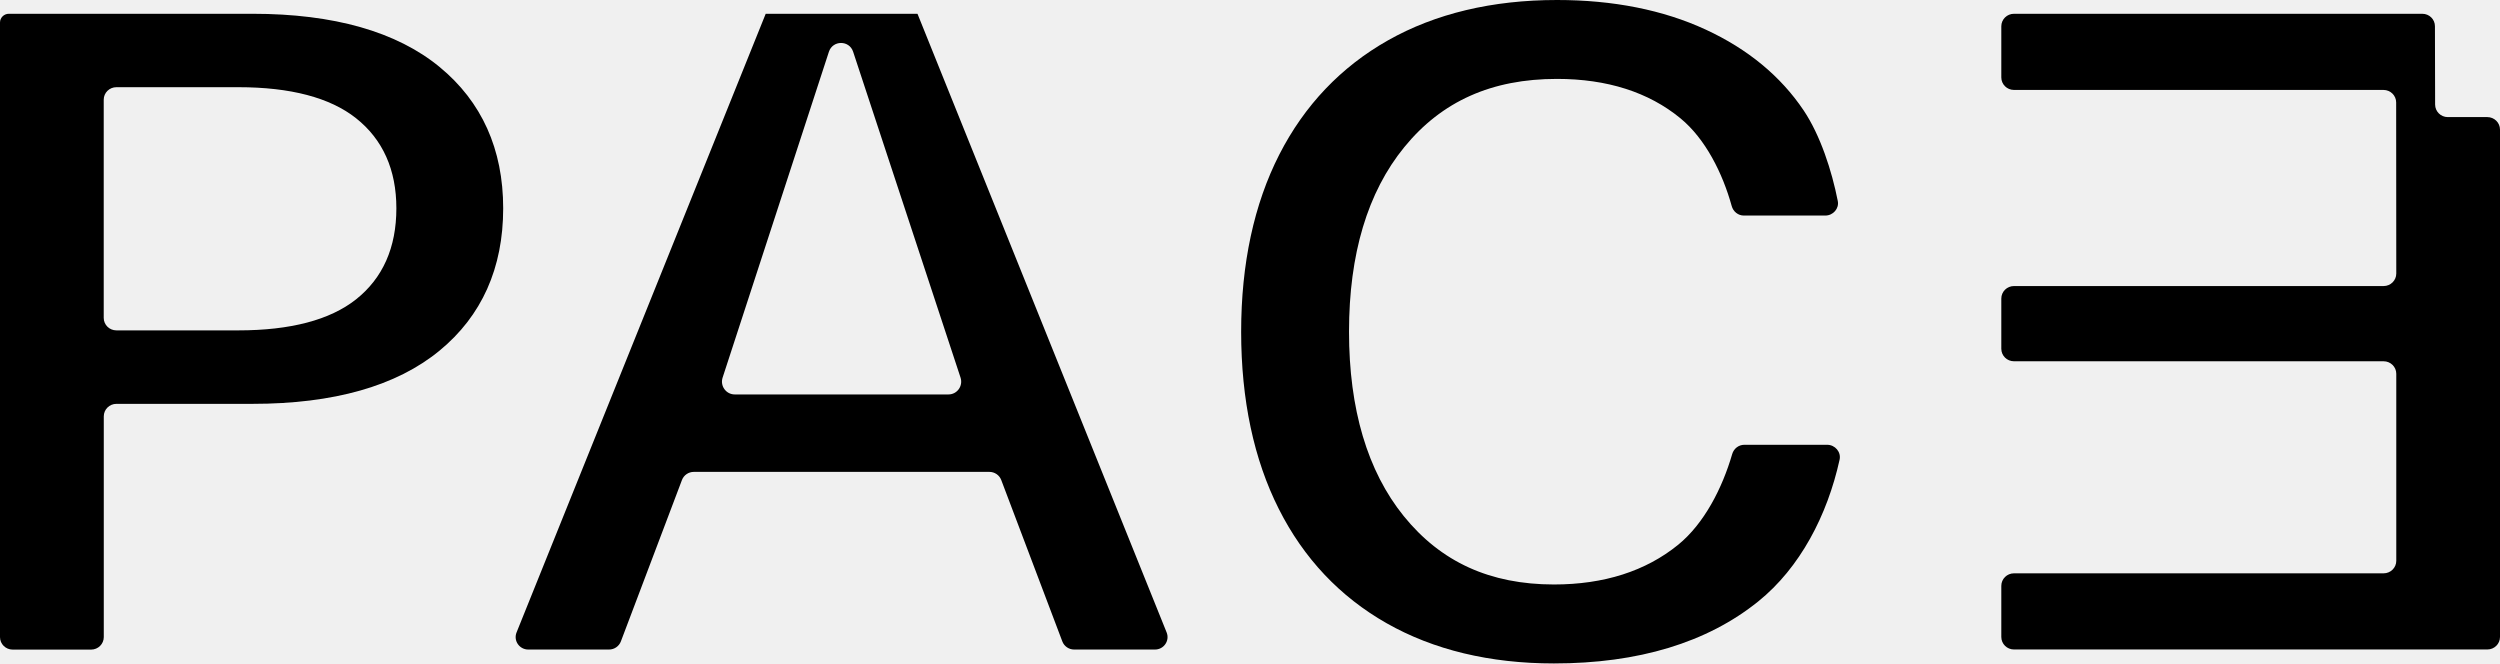
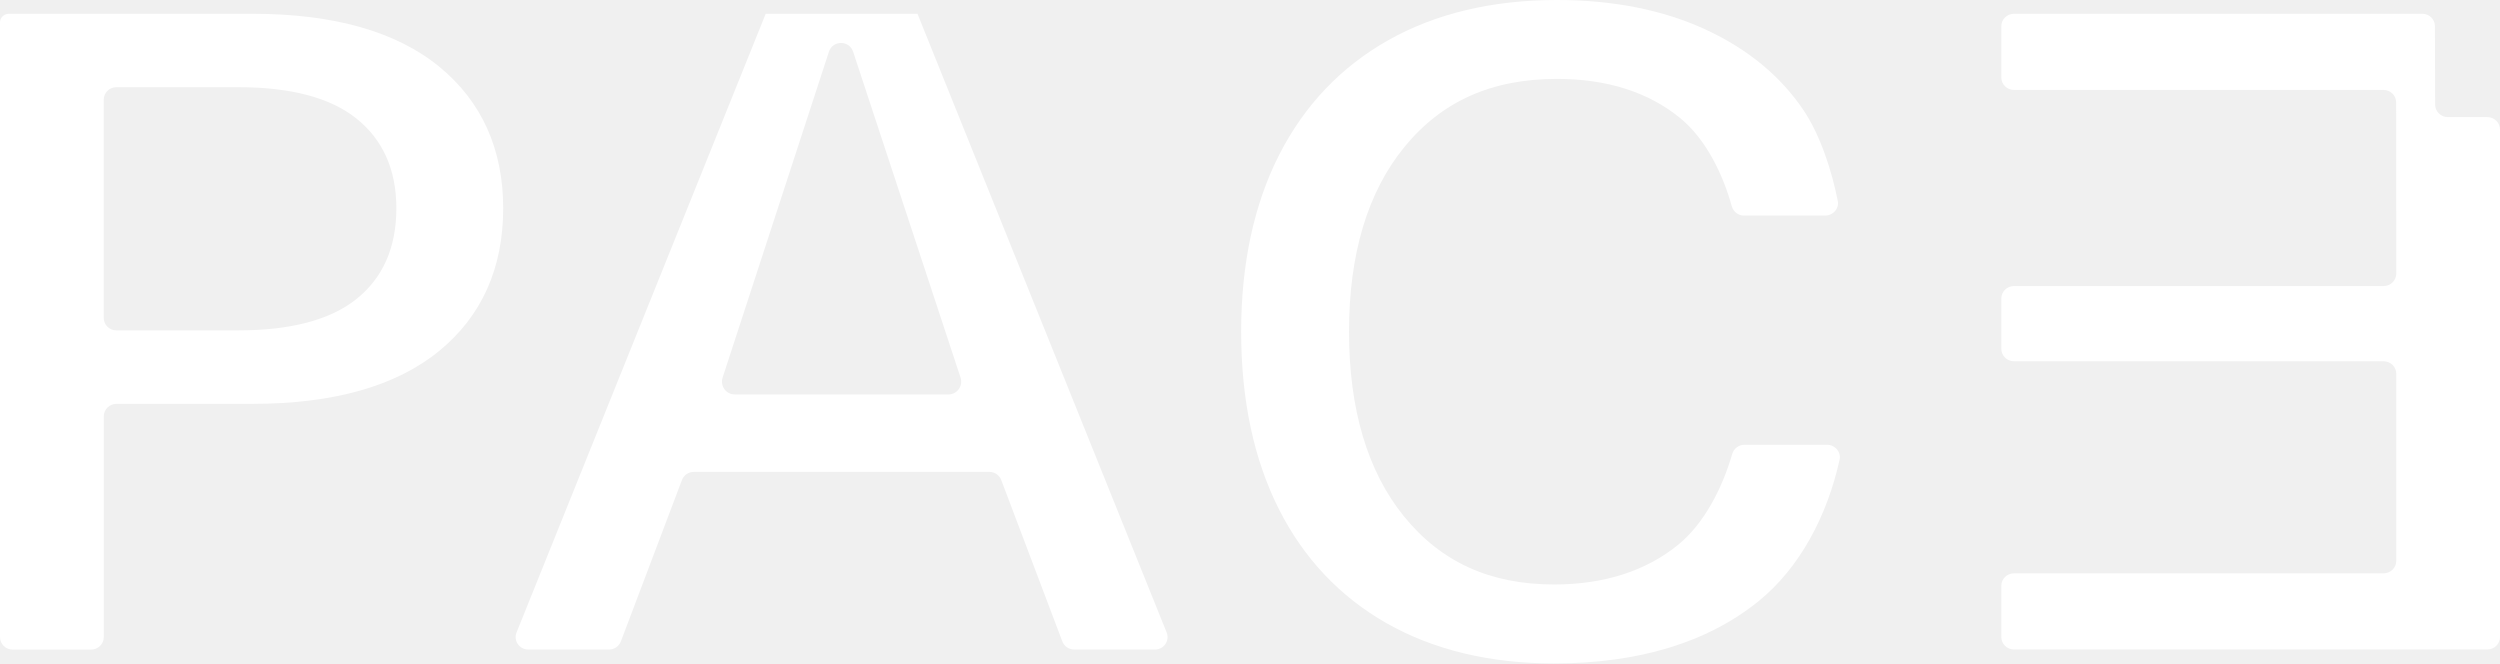
- <svg xmlns="http://www.w3.org/2000/svg" version="1.1" xml:space="preserve" viewBox="88.97 73.21 428.07 113.6">
+ <svg xmlns="http://www.w3.org/2000/svg" version="1.1" xml:space="preserve" viewBox="88.97 73.21 428.07 113.6" fill="#fff">
  <path d="M164.23,84.67c-7.35-6.04-18.12-9.1-32-9.1H90.48c-0.83,0-1.51,0.67-1.51,1.49v105.24c0,1.18,0.97,2.14,2.17,2.14h13.43   c1.2,0,2.17-0.96,2.17-2.14v-37.8c0-1.18,0.97-2.14,2.17-2.14h23.32c13.88,0,24.65-3.06,32-9.11c7.23-5.94,10.9-14.14,10.9-24.37   C175.13,98.76,171.46,90.61,164.23,84.67z M149.92,124.48c-4.45,3.52-11.22,5.3-20.14,5.3H108.9c-1.2,0-2.17-0.96-2.17-2.14V90.28   c0-1.18,0.97-2.14,2.17-2.14h20.88c8.92,0,15.69,1.78,20.14,5.3c4.59,3.63,6.92,8.82,6.92,15.44   C156.84,115.61,154.51,120.85,149.92,124.48z" />
  <path d="M329.33,161.58c-6.21-7.68-9.37-18.31-9.37-31.58c0-13.28,3.18-23.9,9.46-31.59c6.42-7.87,14.98-11.69,26.15-11.69   c8.58,0,15.69,2.27,21.13,6.74c4.3,3.53,7.24,9.43,8.79,15.04c0.26,0.94,1.09,1.62,2.08,1.62h13.94c1.34,0,2.4-1.2,2.14-2.49   c-1.02-5.18-2.98-11.24-5.84-15.51c-3.94-5.87-9.59-10.53-16.79-13.85c-7.27-3.36-15.83-5.06-25.45-5.06   c-11.08,0-20.81,2.32-28.92,6.9c-8.06,4.55-14.32,11.13-18.63,19.57c-4.33,8.49-6.53,18.69-6.53,30.34   c0,11.65,2.17,21.86,6.45,30.34c4.25,8.44,10.46,15.02,18.45,19.56c8.04,4.57,17.68,6.89,28.65,6.89   c14.47,0,26.24-3.57,34.98-10.61c7.17-5.77,11.85-14.77,13.94-24.28c0.29-1.31-0.77-2.55-2.13-2.55h-14.18   c-0.98,0-1.81,0.66-2.08,1.59c-1.7,5.85-4.8,11.9-9.24,15.52h0c-5.55,4.52-12.72,6.81-21.29,6.81   C344.11,173.28,335.7,169.45,329.33,161.58z" />
  <path d="M503.74,75.57h-69.92c-1.2,0-2.17,0.96-2.17,2.14v8.76c0,1.18,0.97,2.14,2.17,2.14h63.27c1.2,0,2.17,0.96,2.17,2.14   l0.02,29.3c0,1.18-0.97,2.14-2.17,2.14h-63.29c-1.2,0-2.17,0.96-2.17,2.14v8.6c0,1.18,0.97,2.14,2.17,2.14h63.29   c1.2,0,2.17,0.96,2.17,2.14v32.03c0,1.18-0.97,2.14-2.17,2.14h-63.29c-1.2,0-2.17,0.96-2.17,2.14v8.76c0,1.18,0.97,2.14,2.17,2.14   h81.05c1.2,0,2.17-0.96,2.17-2.14V95.4c0-1.18-0.97-2.14-2.17-2.14h-6.77c-1.2,0-2.16-0.96-2.17-2.14L505.9,77.7   C505.9,76.52,504.93,75.57,503.74,75.57z" />
  <path d="M288.73,181.5L246.07,75.57h-25.99L177.42,181.5c-0.57,1.41,0.48,2.93,2.01,2.93h13.82c0.9,0,1.71-0.55,2.03-1.39   l10.46-27.64c0.32-0.84,1.13-1.39,2.03-1.39h50.61c0.9,0,1.71,0.55,2.03,1.39l10.46,27.64c0.32,0.84,1.13,1.39,2.03,1.39h13.82   C288.25,184.44,289.3,182.91,288.73,181.5z M251.37,140.75h-36.59c-1.49,0-2.54-1.46-2.08-2.88l18.2-55.79   c0.66-2.01,3.49-2.02,4.15-0.01l18.39,55.79C253.91,139.29,252.86,140.75,251.37,140.75z" />
</svg>
